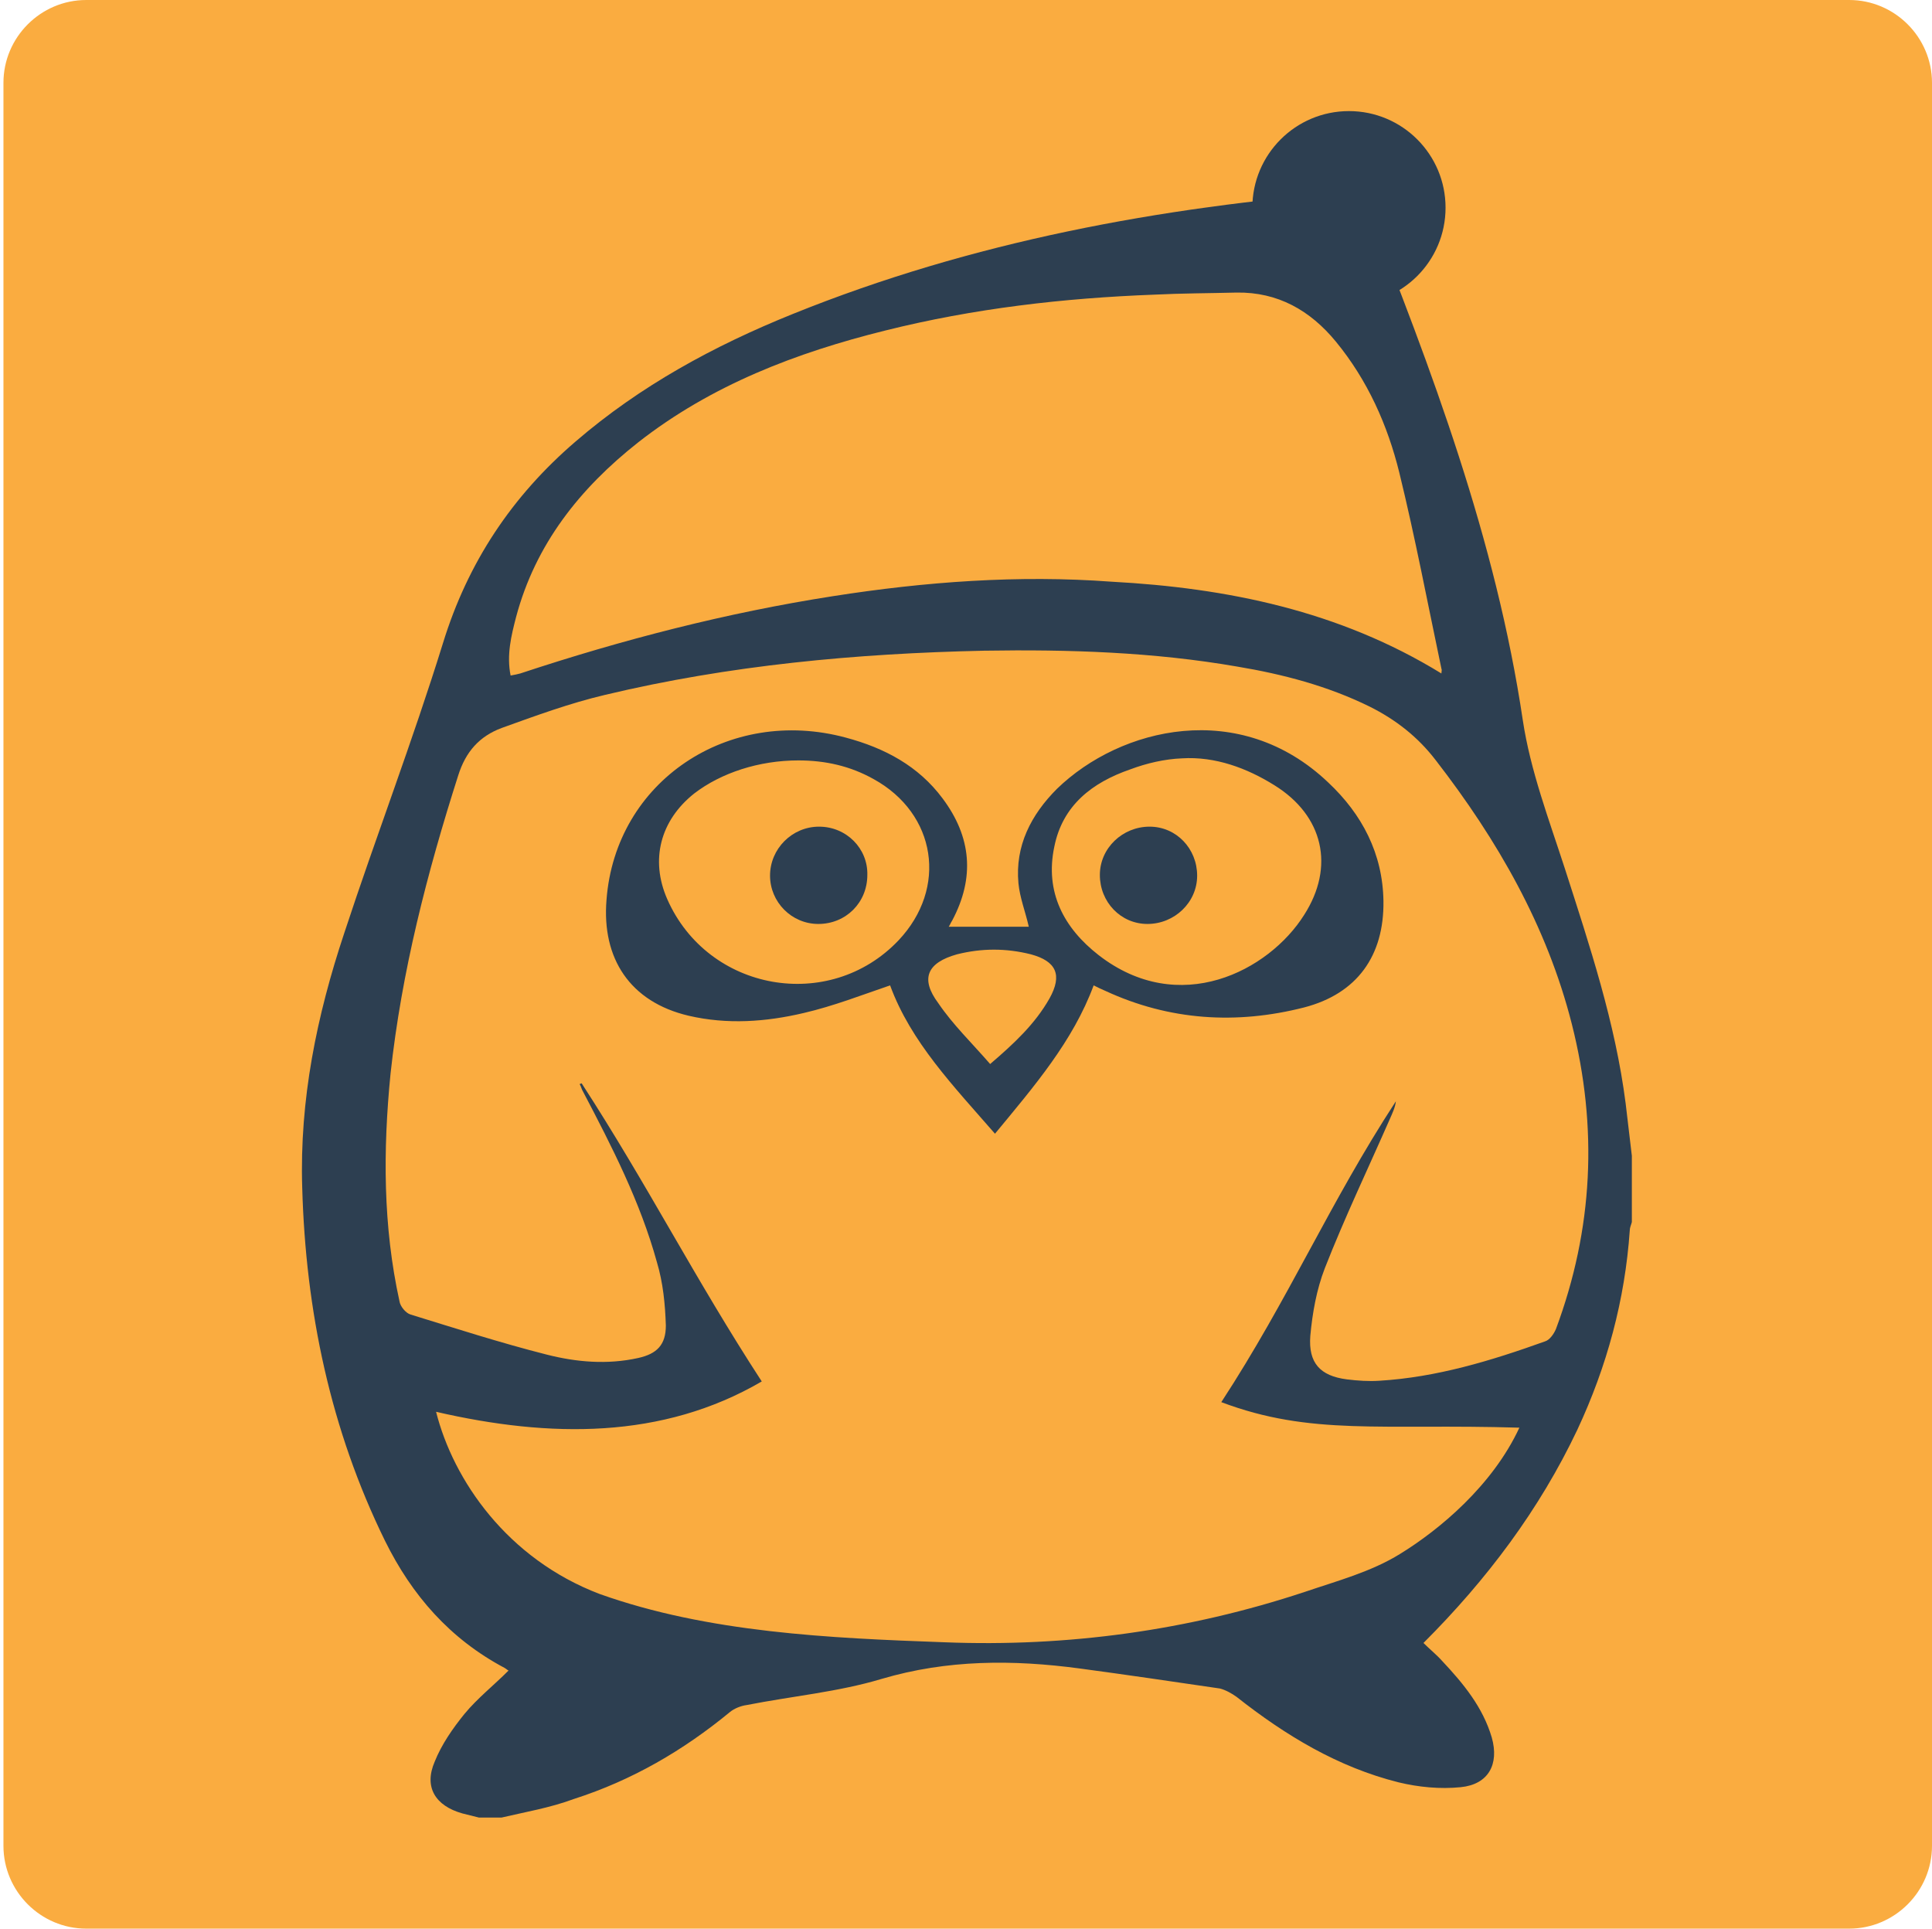
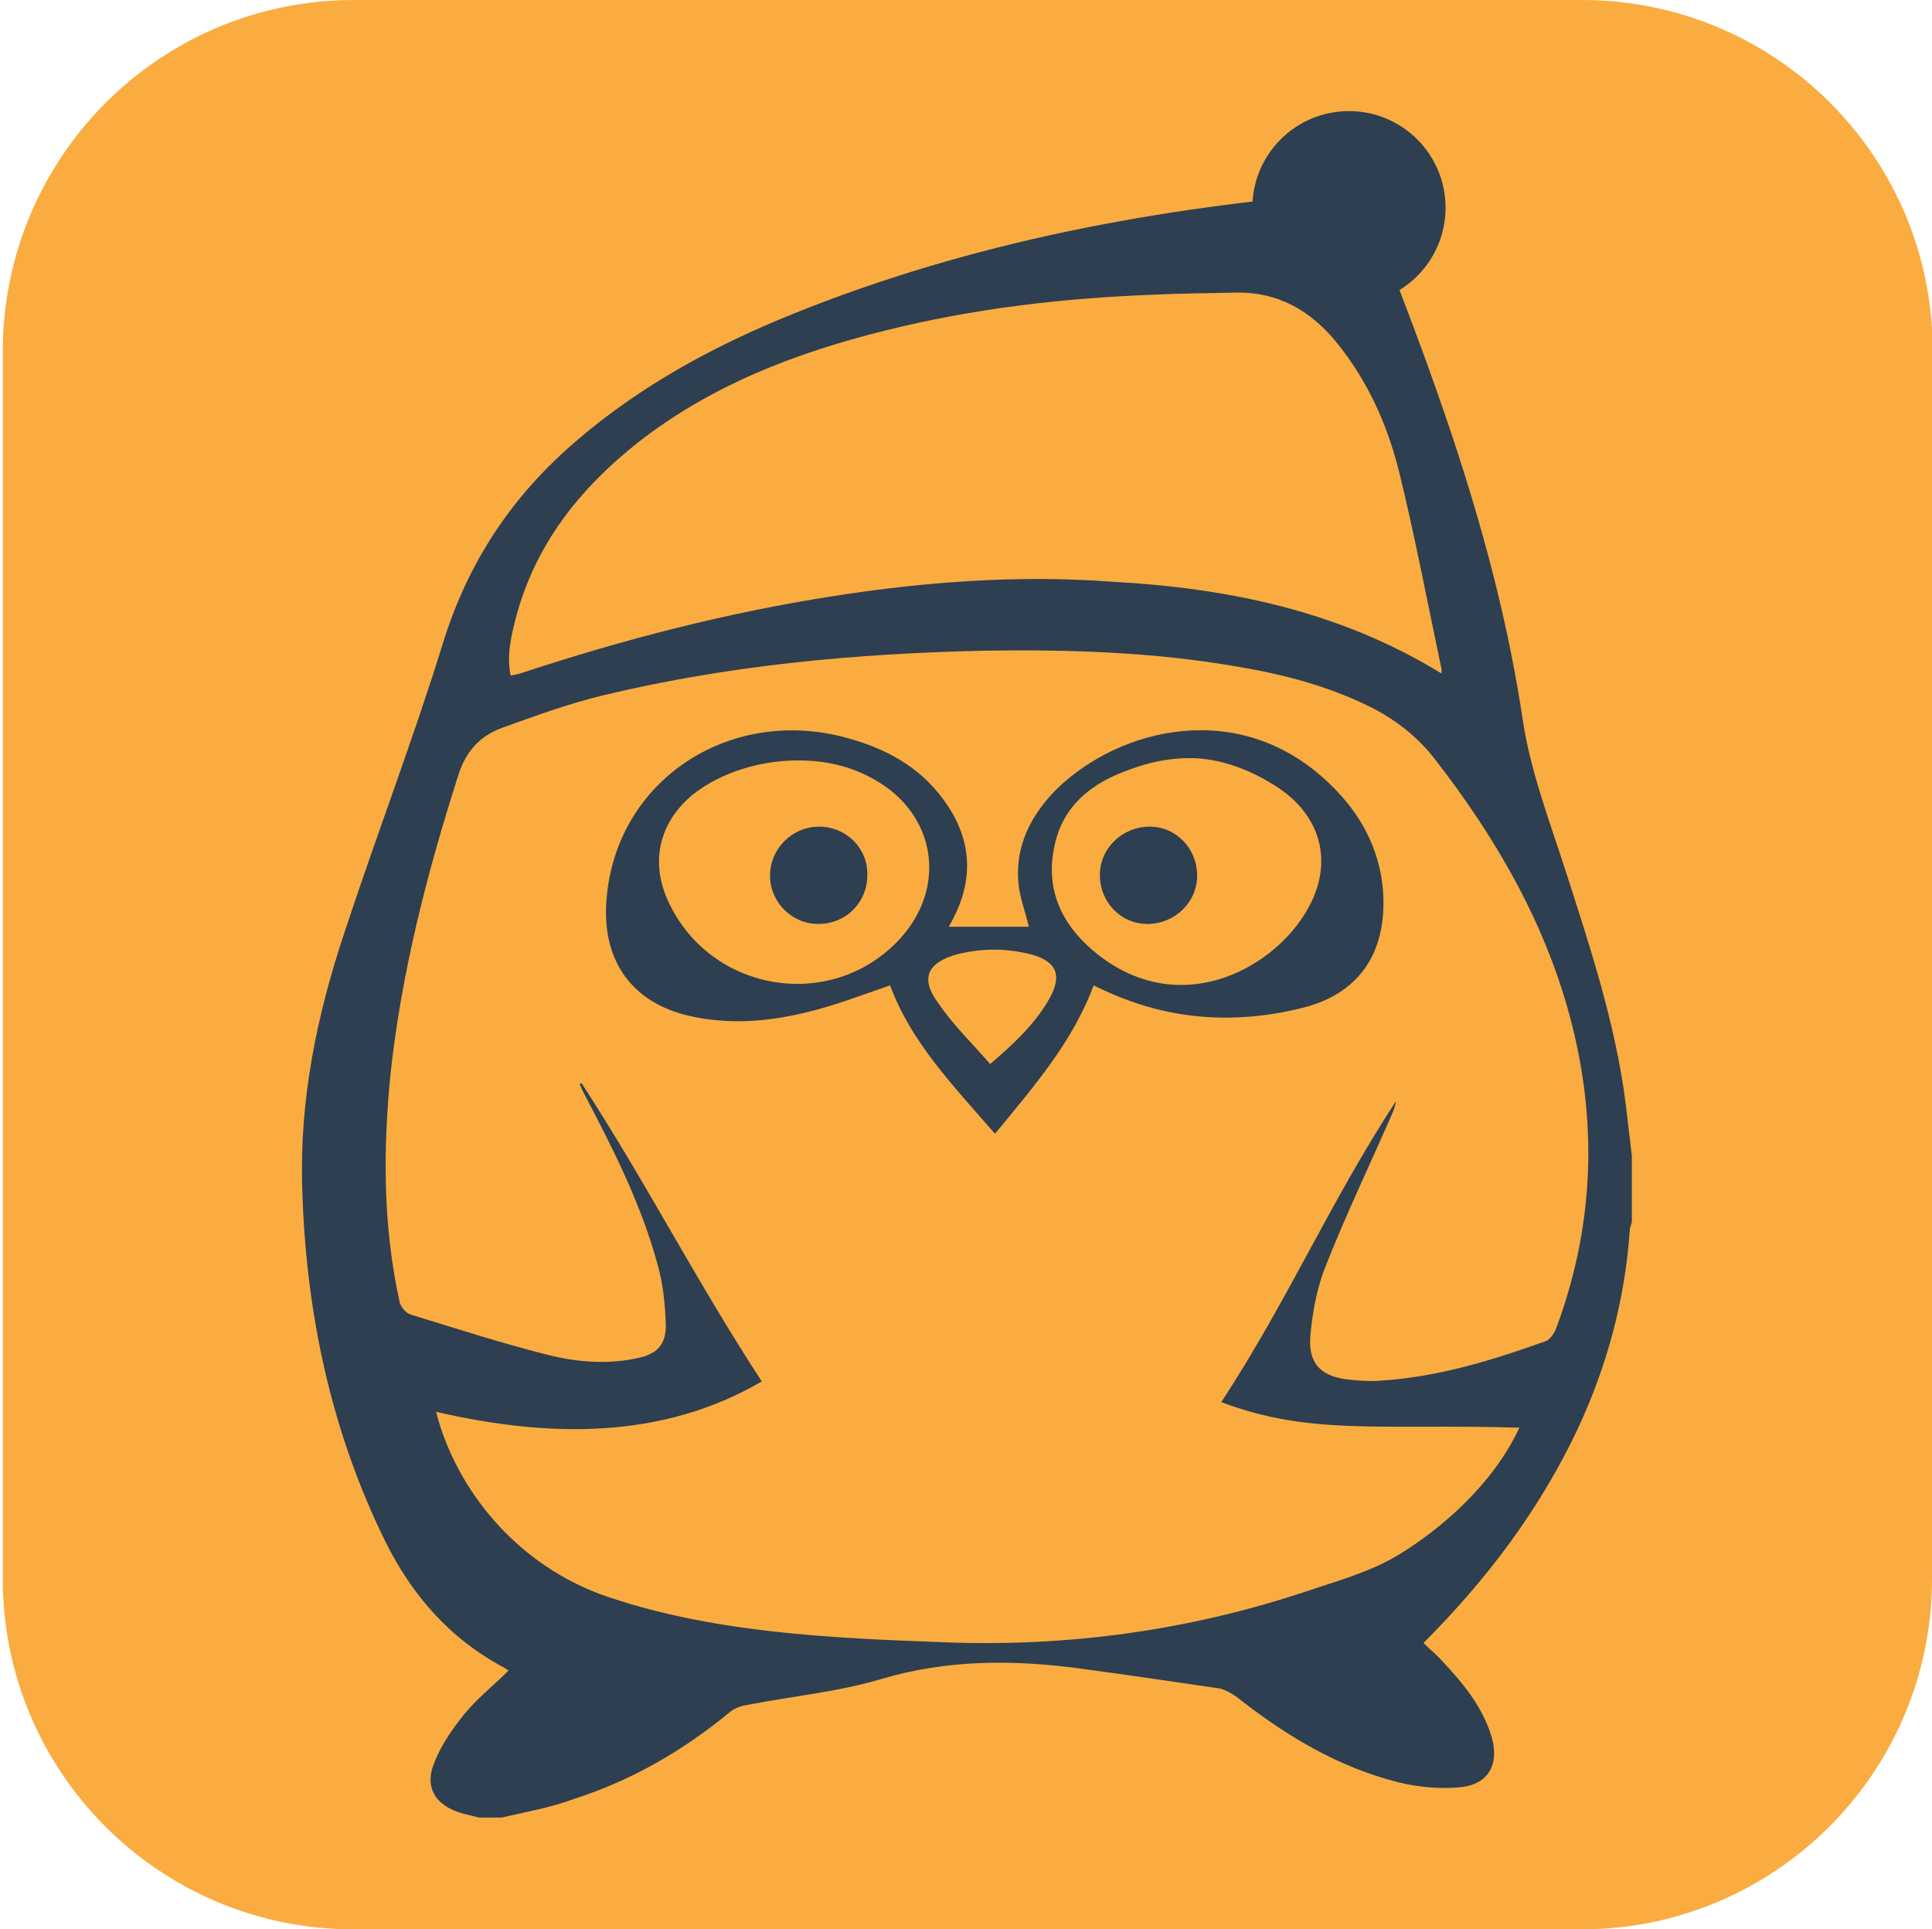
<svg xmlns="http://www.w3.org/2000/svg" version="1.1" id="Layer_1" x="0px" y="0px" viewBox="0 0 280 279.5" enable-background="new 0 0 280 279.5" xml:space="preserve">
-   <path fill="#FAAC40" d="M280,267.5c0,6.6-5.4,12-12,12H12.5c-6.6,0-12-5.4-12-12V12c0-6.6,5.4-12,12-12H268c6.6,0,12,5.4,12,12  V267.5z" />
+   <path fill="#FAAC40" d="M280,228.8c0,28-22.7,50.8-50.8,50.8h-178c-28,0-50.8-22.7-50.8-50.8v-178C0.5,22.7,23.2,0,51.3,0h178  c28,0,50.8,22.7,50.8,50.8V228.8z" />
  <g id="Vrstva_2">
    <g>
      <path fill="#2D3F51" d="M72.7,263.4c-1.1,0-2.2,0-3.3,0c-0.8-0.2-1.6-0.4-2.4-0.6c-3.9-1.1-5.6-3.8-4-7.5c1-2.5,2.6-4.8,4.3-6.9    c1.9-2.3,4.2-4.1,6.4-6.3c-0.2-0.1-0.4-0.3-0.6-0.4c-7.9-4.2-13.4-10.5-17.3-18.4c-7.9-16.1-11.5-33.3-12-51.2    c-0.4-12.7,2.1-24.9,6.1-36.9c4.6-14,9.9-27.8,14.3-42c3.6-11.7,10-21.3,19.2-29.2c9.4-8.1,20.1-13.9,31.5-18.5    c26-10.5,53.2-15.5,81-17.7c1.3-0.1,1.6,0.5,1.9,1.4c9.7,24.4,19,49,22.9,75.2c1.1,7.3,3.8,14.4,6.1,21.5    c3.6,11.2,7.3,22.3,8.8,34c0.3,2.5,0.6,5.1,0.9,7.6c0,3.2,0,6.4,0,9.6c-0.1,0.4-0.3,0.8-0.3,1.2c-0.7,10.1-3.3,19.7-7.6,28.9    c-5.5,11.6-13.1,21.7-22.3,30.9c0.9,0.9,1.9,1.7,2.7,2.6c3.1,3.3,5.9,6.7,7.2,11.1c1.1,3.9-0.5,6.8-4.5,7.2c-3,0.3-6.1,0-9-0.7    c-8.8-2.2-16.4-6.8-23.5-12.4c-0.7-0.5-1.6-1-2.4-1.2c-6.8-1-13.6-2-20.3-2.9c-9.7-1.3-19.2-1.3-28.7,1.5    c-6.3,1.9-13,2.5-19.6,3.8c-0.8,0.1-1.8,0.5-2.4,1c-6.8,5.6-14.2,9.9-22.6,12.6C79.7,262,76.1,262.6,72.7,263.4z M110.4,200.2    c-14.4,8.4-30.7,8.2-47.2,4.4c2.5,9.9,10.3,21.3,23.7,26.4c15.7,5.6,33.3,6.4,50,7c17.8,0.7,35.3-1.7,52.2-7.3    c4.7-1.6,9.6-2.9,13.8-5.5c5.7-3.5,13.4-9.9,17.3-18.3c-20-0.6-30.2,1.2-43.2-3.7c9.8-15,15.7-28.9,25.3-43.6    c-0.1,0.9-0.5,1.7-0.8,2.4c-3.2,7.3-6.6,14.4-9.5,21.8c-1.2,3.1-1.8,6.5-2.1,9.8c-0.3,3.9,1.4,5.8,5.3,6.3    c1.6,0.2,3.2,0.3,4.7,0.2c8.3-0.5,16.2-2.9,24-5.7c0.7-0.2,1.3-1.1,1.6-1.8c5.4-14.5,6.1-29.2,2.3-44.2    c-3.6-14.2-10.8-26.7-19.7-38.2c-2.6-3.4-5.8-5.9-9.6-7.8c-6.1-3-12.6-4.7-19.2-5.8c-12.1-2.1-24.4-2.5-36.7-2.3    c-18.5,0.4-36.9,2.1-54.9,6.4c-5.1,1.2-10,3-15,4.8c-3.2,1.2-5.2,3.4-6.3,6.9c-4.5,14.1-8.2,28.4-9.8,43.2    c-1.1,11.1-1.1,22.1,1.3,33c0.1,0.7,0.9,1.7,1.6,1.9c6.5,2,13,4.1,19.7,5.8c4.3,1.1,8.8,1.5,13.3,0.5c2.7-0.6,4-1.9,4-4.7    c-0.1-3.1-0.4-6.2-1.3-9.2c-2.4-8.7-6.5-16.7-10.7-24.7c-0.2-0.3-0.3-0.8-0.5-1.1c0.1,0,0.2-0.1,0.3-0.1    C93.9,171.8,100.7,185.3,110.4,200.2z M208.9,97.6c0-0.3,0.1-0.5,0-0.7c-2-9.5-3.8-19-6.1-28.4c-1.7-6.9-4.6-13.4-9.2-19    c-3.7-4.5-8.4-7.2-14.4-7.1c-3.9,0.1-7.9,0.1-11.9,0.3c-13.2,0.5-26.2,2-39,5.2c-12.9,3.2-25.2,7.9-35.8,16.2    C84,70.8,77.6,78.9,74.8,89.4c-0.7,2.7-1.4,5.5-0.8,8.5c0.6-0.1,1-0.2,1.4-0.3c14.8-4.9,29.9-8.8,45.3-11.2    c13.4-2.1,26.9-3.1,40.4-2.1C177.8,85.2,194.1,88.5,208.9,97.6z" />
      <path fill="#2D3F51" d="M144.2,164.3c-6-6.9-12.2-13.3-15.2-21.5c-4.1,1.4-8.2,3-12.5,4c-5.5,1.3-11.1,1.7-16.7,0.4    c-8.5-2-12.6-8.3-11.9-16.8c1.3-17.2,17.7-28.1,34.7-23.5c5.6,1.5,10.5,4.1,14,8.8c4.2,5.6,4.7,11.5,1.4,17.7    c-0.2,0.3-0.3,0.6-0.5,0.9c3.9,0,7.8,0,11.6,0c-0.5-2.2-1.3-4.2-1.5-6.3c-0.5-5.4,1.8-9.9,5.6-13.7c9.2-8.9,26.5-13.1,39.3-0.9    c4.9,4.6,7.9,10.3,8,17.2c0.1,7.9-3.8,13.4-11.5,15.4c-9.8,2.5-19.5,1.9-28.8-2.4c-0.5-0.2-1.1-0.5-1.7-0.8    C155.5,150.9,149.9,157.4,144.2,164.3z M115.7,110.2c-5.7,0-11.2,1.8-15.1,4.8c-4.9,3.9-6.4,9.6-3.9,15.3    c5.9,13.4,23.5,16.5,33.5,6c7.2-7.6,5.5-18.4-3.6-23.4C123.2,111,119.6,110.2,115.7,110.2z M171.3,109.9c-2.5,0.1-5.1,0.7-7.5,1.6    c-5.5,1.9-9.8,5.2-11,11.2c-1.4,6.6,1.4,11.8,6.4,15.7c11.7,9.1,24.7,2.3,29.8-5.8c4.5-7,2.8-14.4-4.3-18.8    C180.7,111.3,176.1,109.6,171.3,109.9z M143.5,154.2c3.5-3,6.5-5.8,8.6-9.5c1.9-3.4,1-5.4-2.7-6.4c-3.6-0.9-7.1-0.9-10.7,0    c-4.3,1.2-5.4,3.5-2.7,7.1C138.1,148.5,140.9,151.2,143.5,154.2z" />
      <path fill="#2D3F51" d="M125.7,126.8c0,4-3.1,7.1-7.1,7.1c-3.9,0-7-3.2-7-7c0-3.9,3.2-7.1,7.1-7.1    C122.7,119.8,125.8,123,125.7,126.8z" />
      <path fill="#2D3F51" d="M166.3,133.9c-3.9,0-6.9-3.2-6.9-7.1c0-3.9,3.3-7,7.2-7c3.9,0,6.9,3.2,6.9,7.1    C173.5,130.8,170.2,133.9,166.3,133.9z" />
    </g>
    <circle fill="#2D3F51" cx="195.5" cy="30.1" r="14" />
  </g>
</svg>
